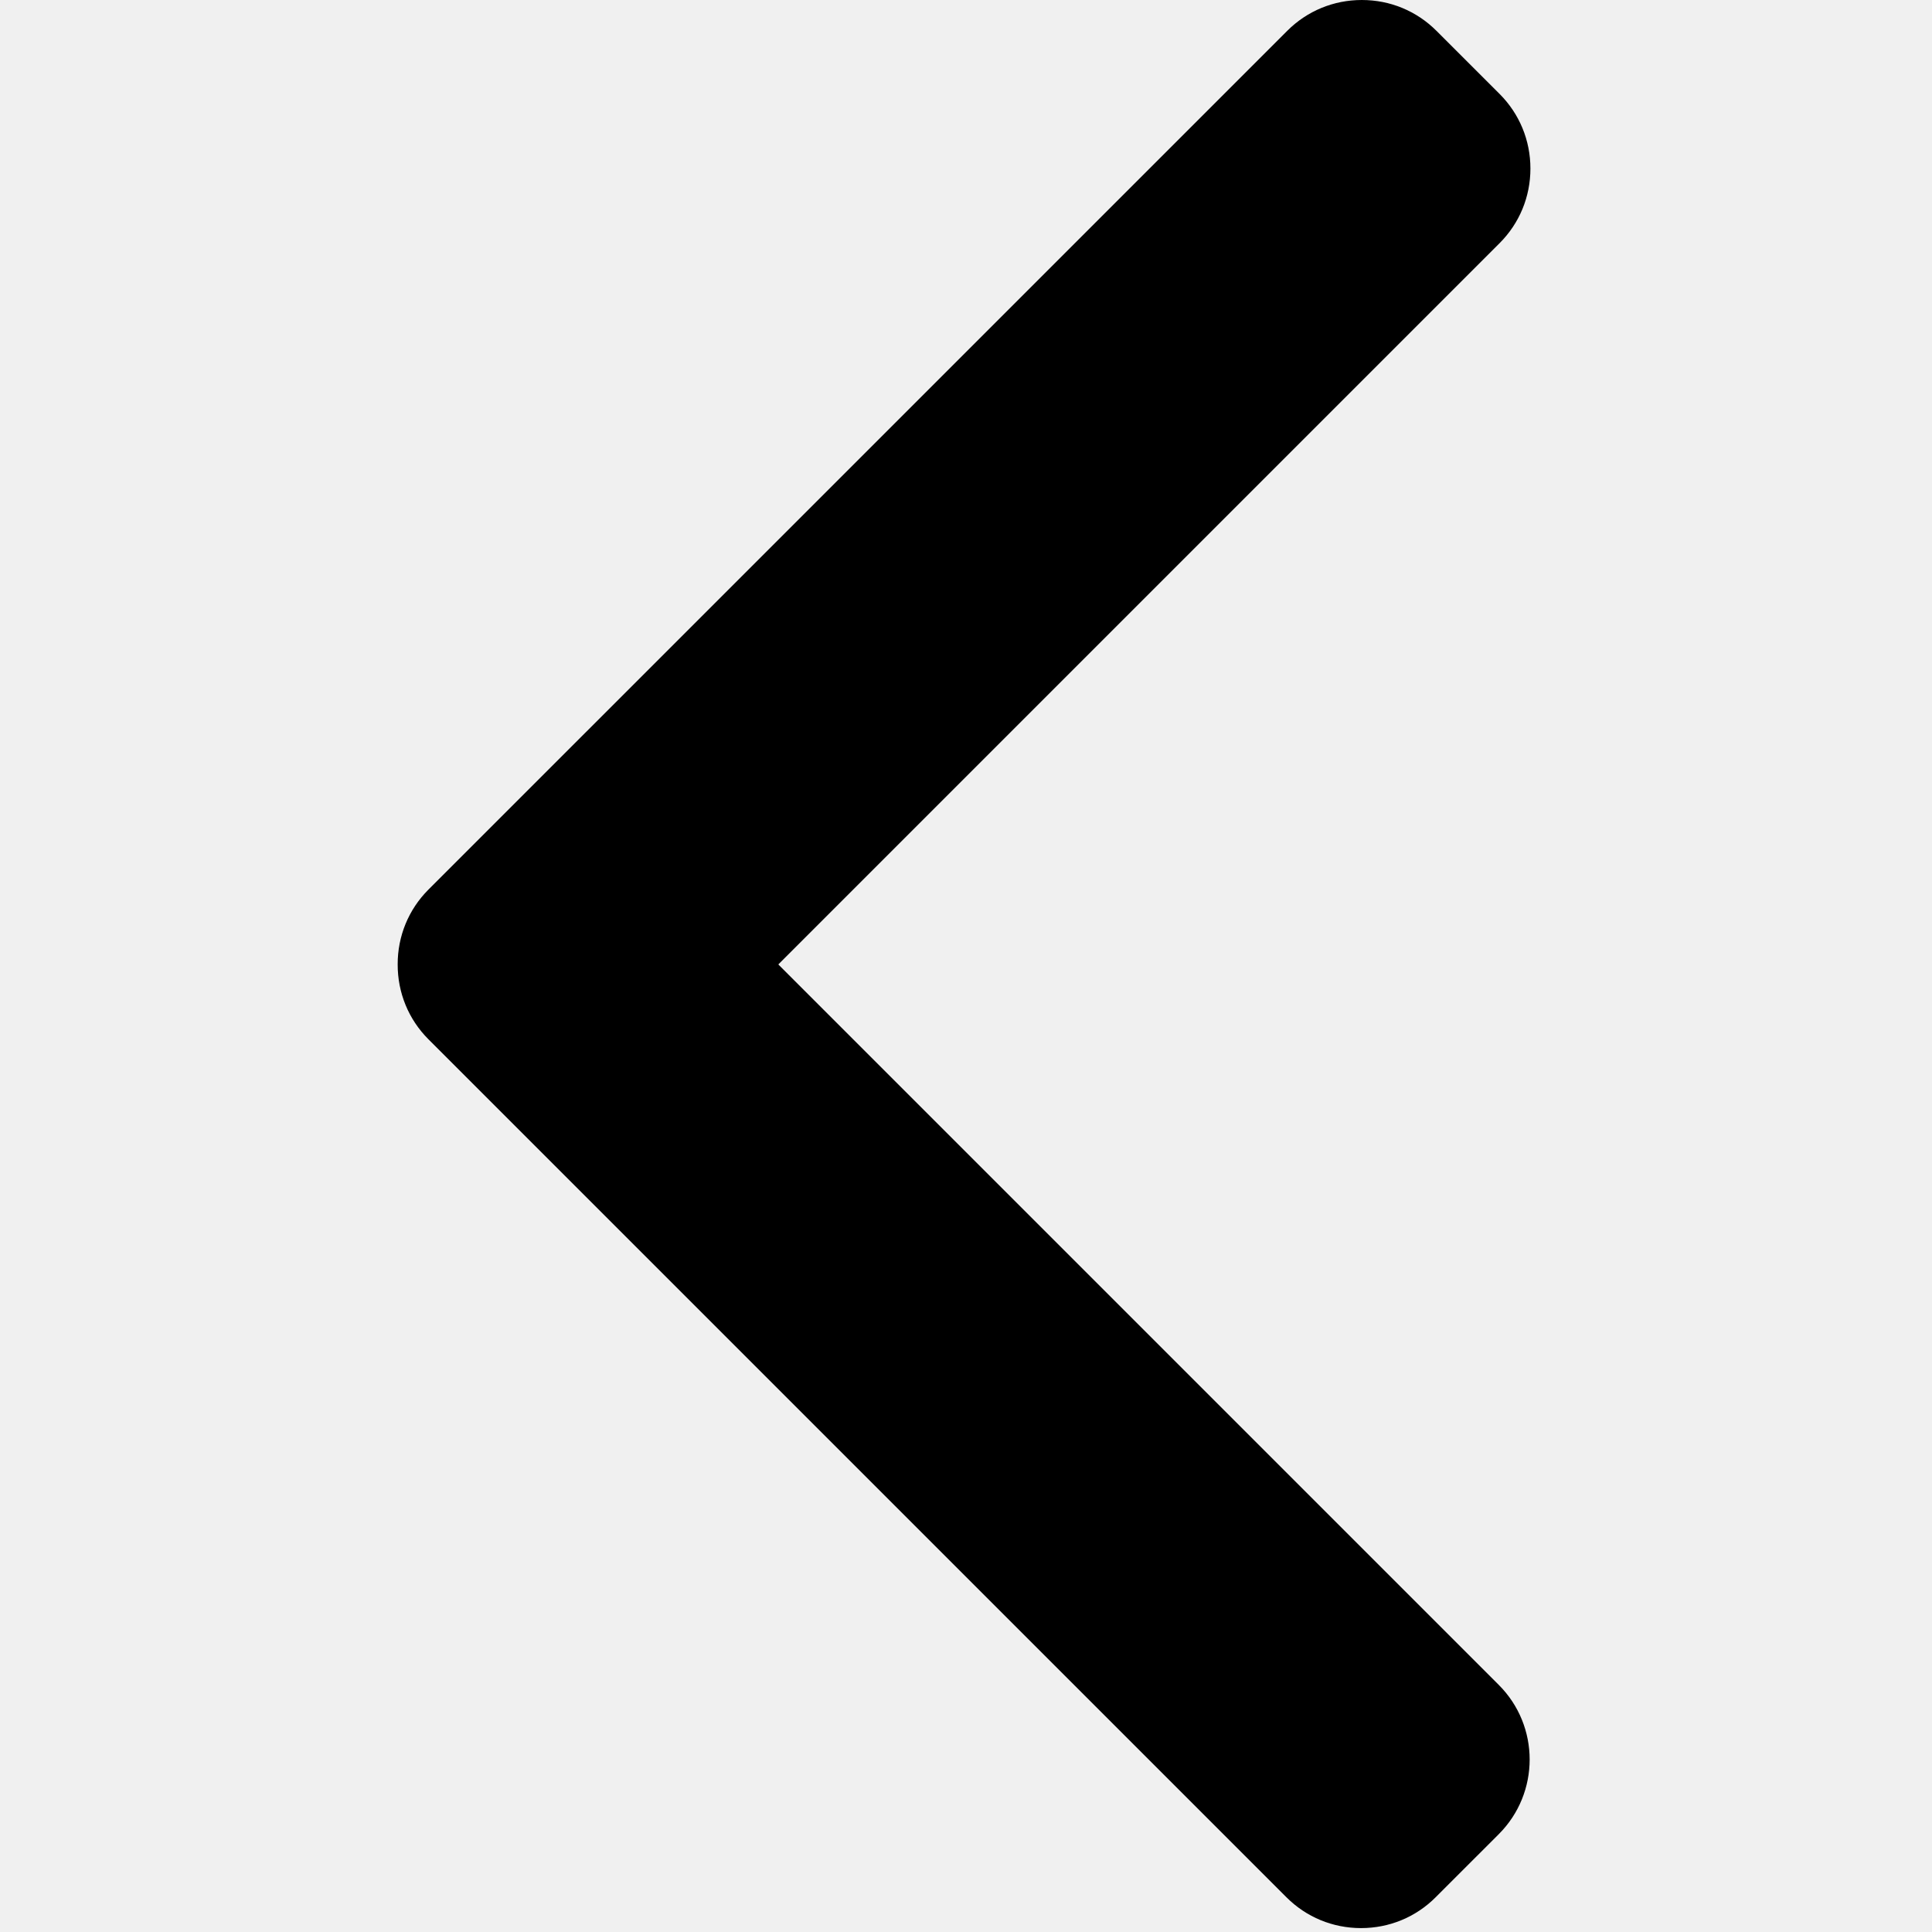
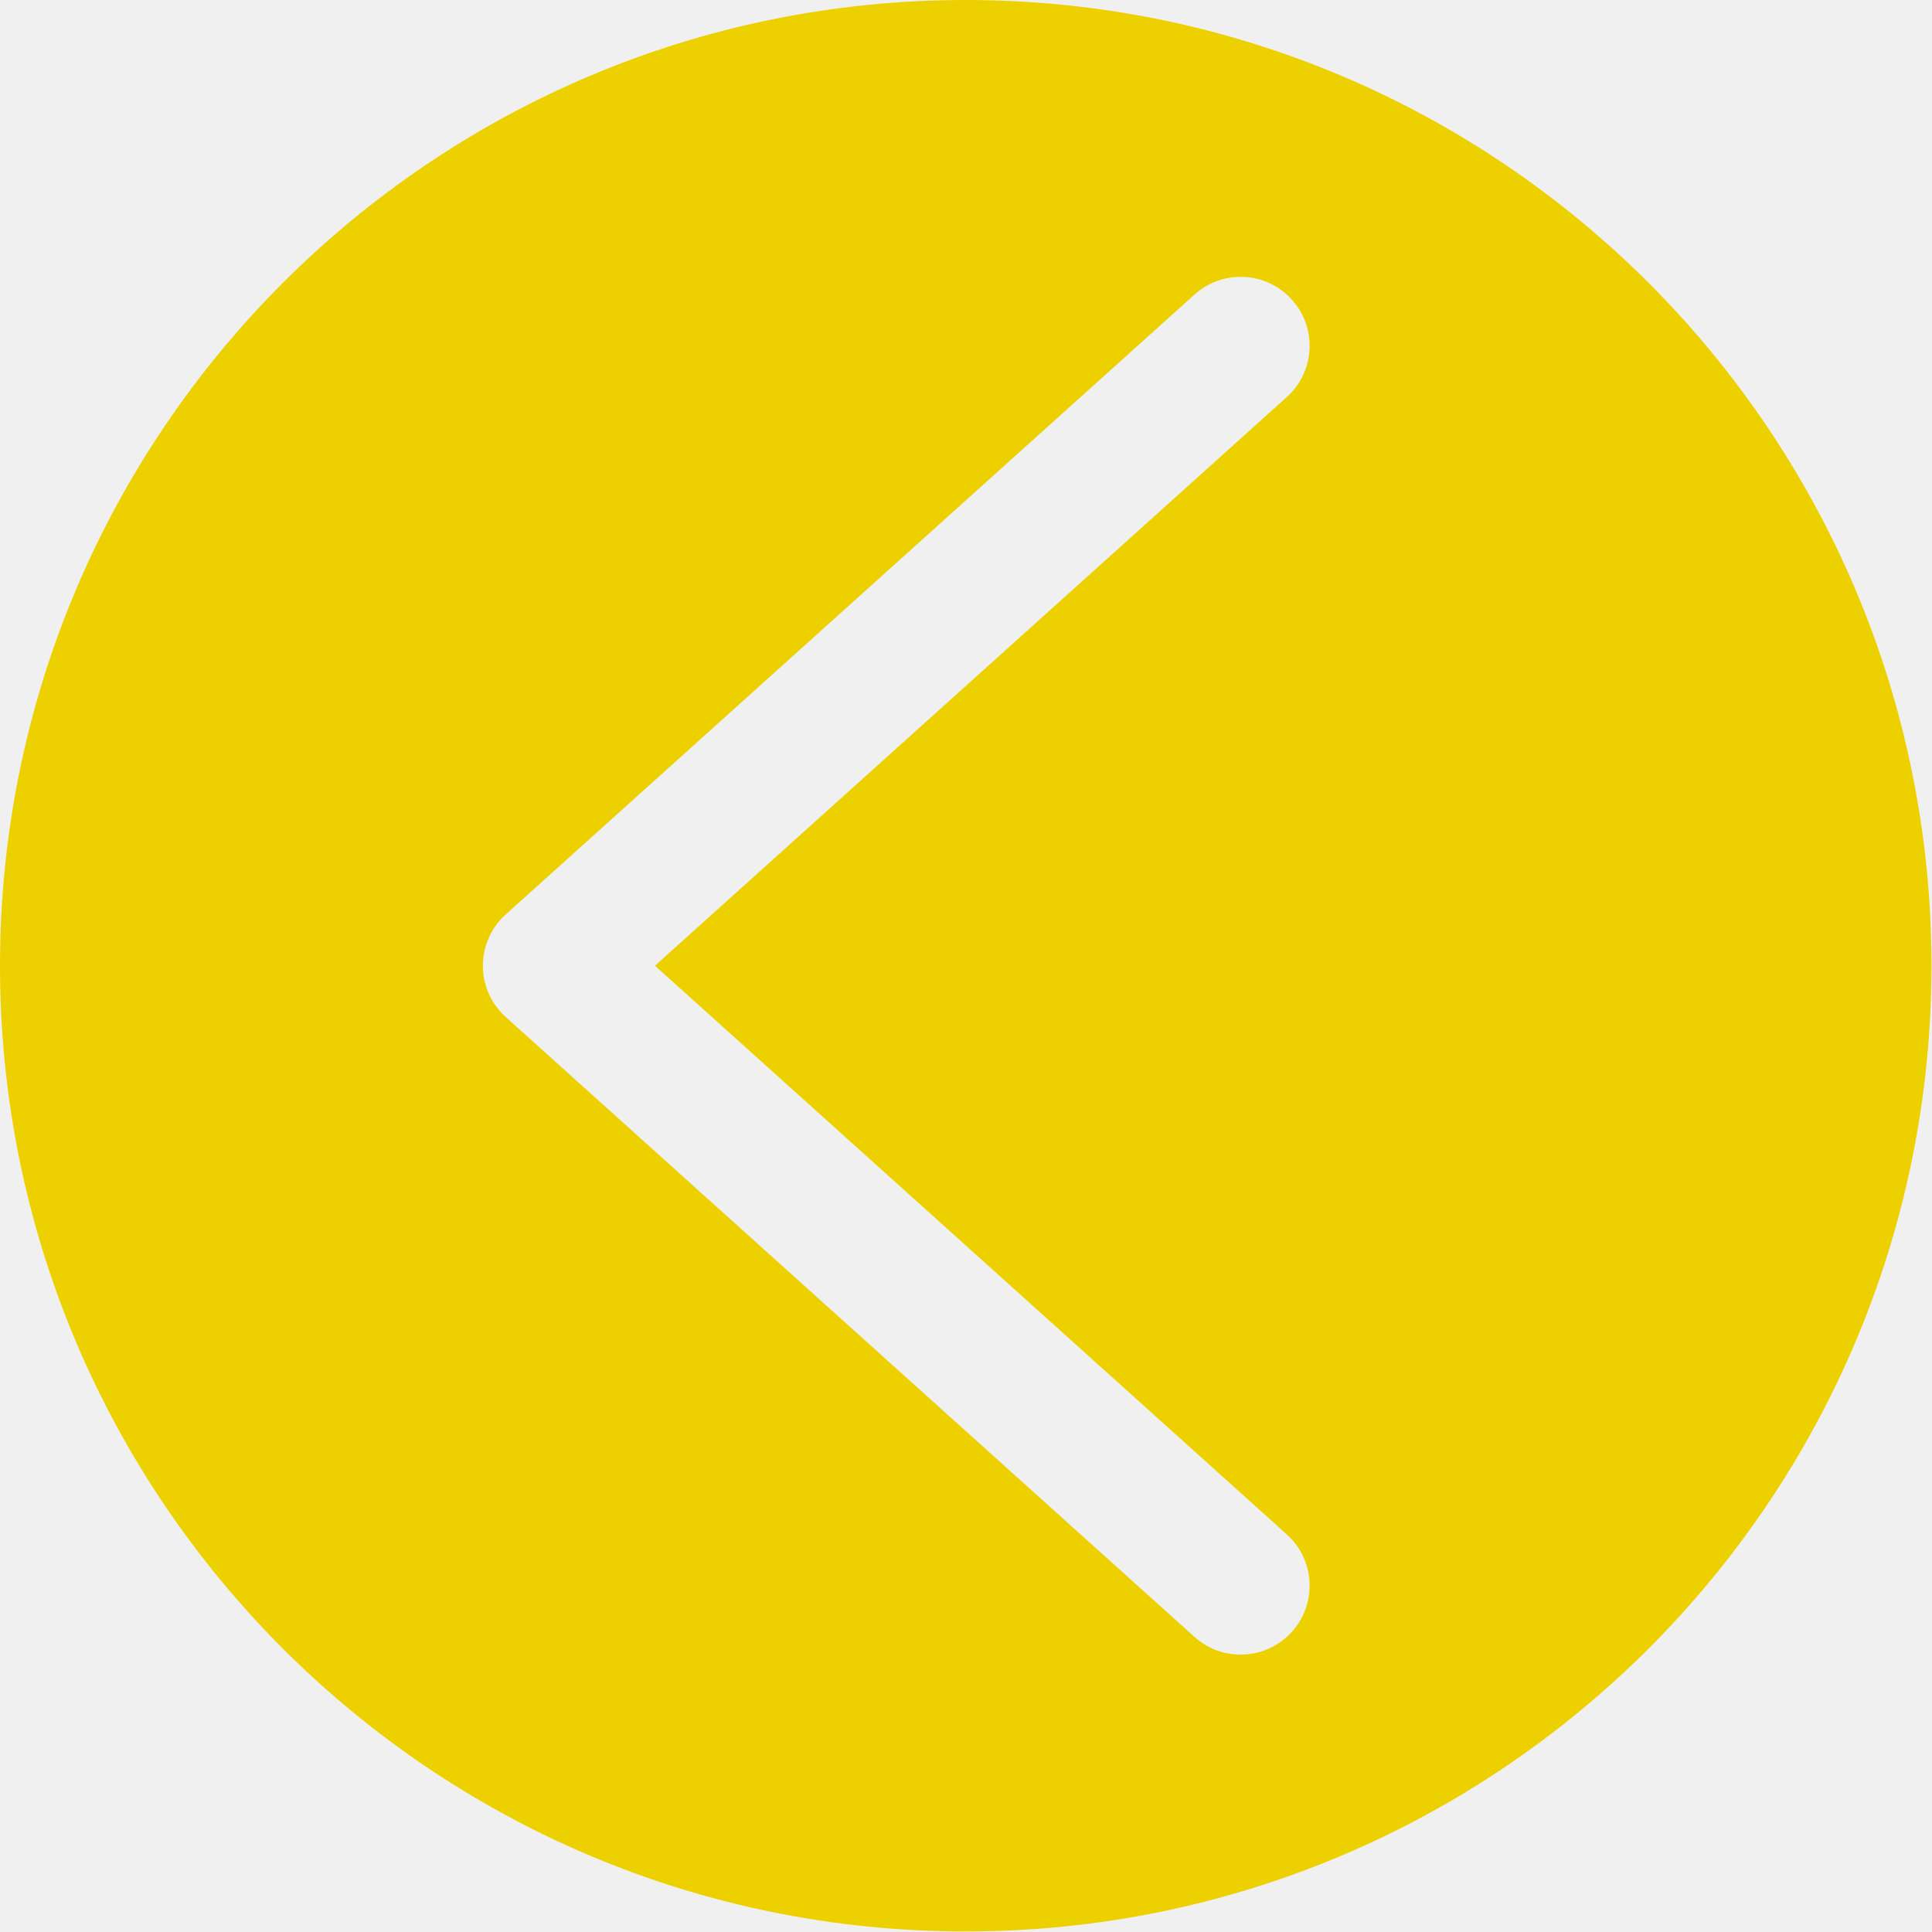
- <svg xmlns="http://www.w3.org/2000/svg" width="493" height="493" viewBox="0 0 493 493" fill="none">
+ <svg xmlns="http://www.w3.org/2000/svg" width="478" height="478" viewBox="0 0 478 478" fill="none">
  <g clip-path="url(#clip0)">
-     <path d="M109.326 265.2L328.274 484.144C333.338 489.212 340.098 492.004 347.306 492.004C354.514 492.004 361.274 489.212 366.338 484.144L382.462 468.024C392.954 457.52 392.954 440.448 382.462 429.96L198.606 246.104L382.666 62.044C387.73 56.976 390.526 50.22 390.526 43.016C390.526 35.804 387.73 29.048 382.666 23.976L366.542 7.86C361.474 2.792 354.718 3.05176e-05 347.51 3.05176e-05C340.302 3.05176e-05 333.542 2.792 328.478 7.86L109.326 227.004C104.25 232.088 101.462 238.876 101.478 246.092C101.462 253.336 104.25 260.12 109.326 265.2Z" fill="black" />
+     <path d="M238.934 477.867C370.893 477.867 477.867 370.893 477.867 238.934C477.867 106.975 370.893 0.001 238.934 0.001C106.975 0.001 0.001 106.975 0.001 238.934C0.001 370.893 106.974 477.867 238.934 477.867ZM123.858 227.511C124.255 227.07 124.675 226.65 125.116 226.253L295.783 72.653C302.911 66.486 313.689 67.264 319.856 74.392C325.852 81.322 325.305 91.749 318.618 98.014L162.048 238.933L318.618 379.853C325.497 386.297 325.849 397.097 319.405 403.976C313.14 410.663 302.712 411.21 295.783 405.214L125.116 251.614C118.113 245.306 117.55 234.514 123.858 227.511Z" fill="#EDD000" />
  </g>
  <defs>
    <clipPath id="clip0">
-       <rect width="492.004" height="492.004" fill="white" transform="translate(492.004 492.004) rotate(-180)" />
+       <rect width="477.867" height="477.867" fill="white" transform="translate(477.867 477.867) rotate(-180)" />
    </clipPath>
  </defs>
</svg>
